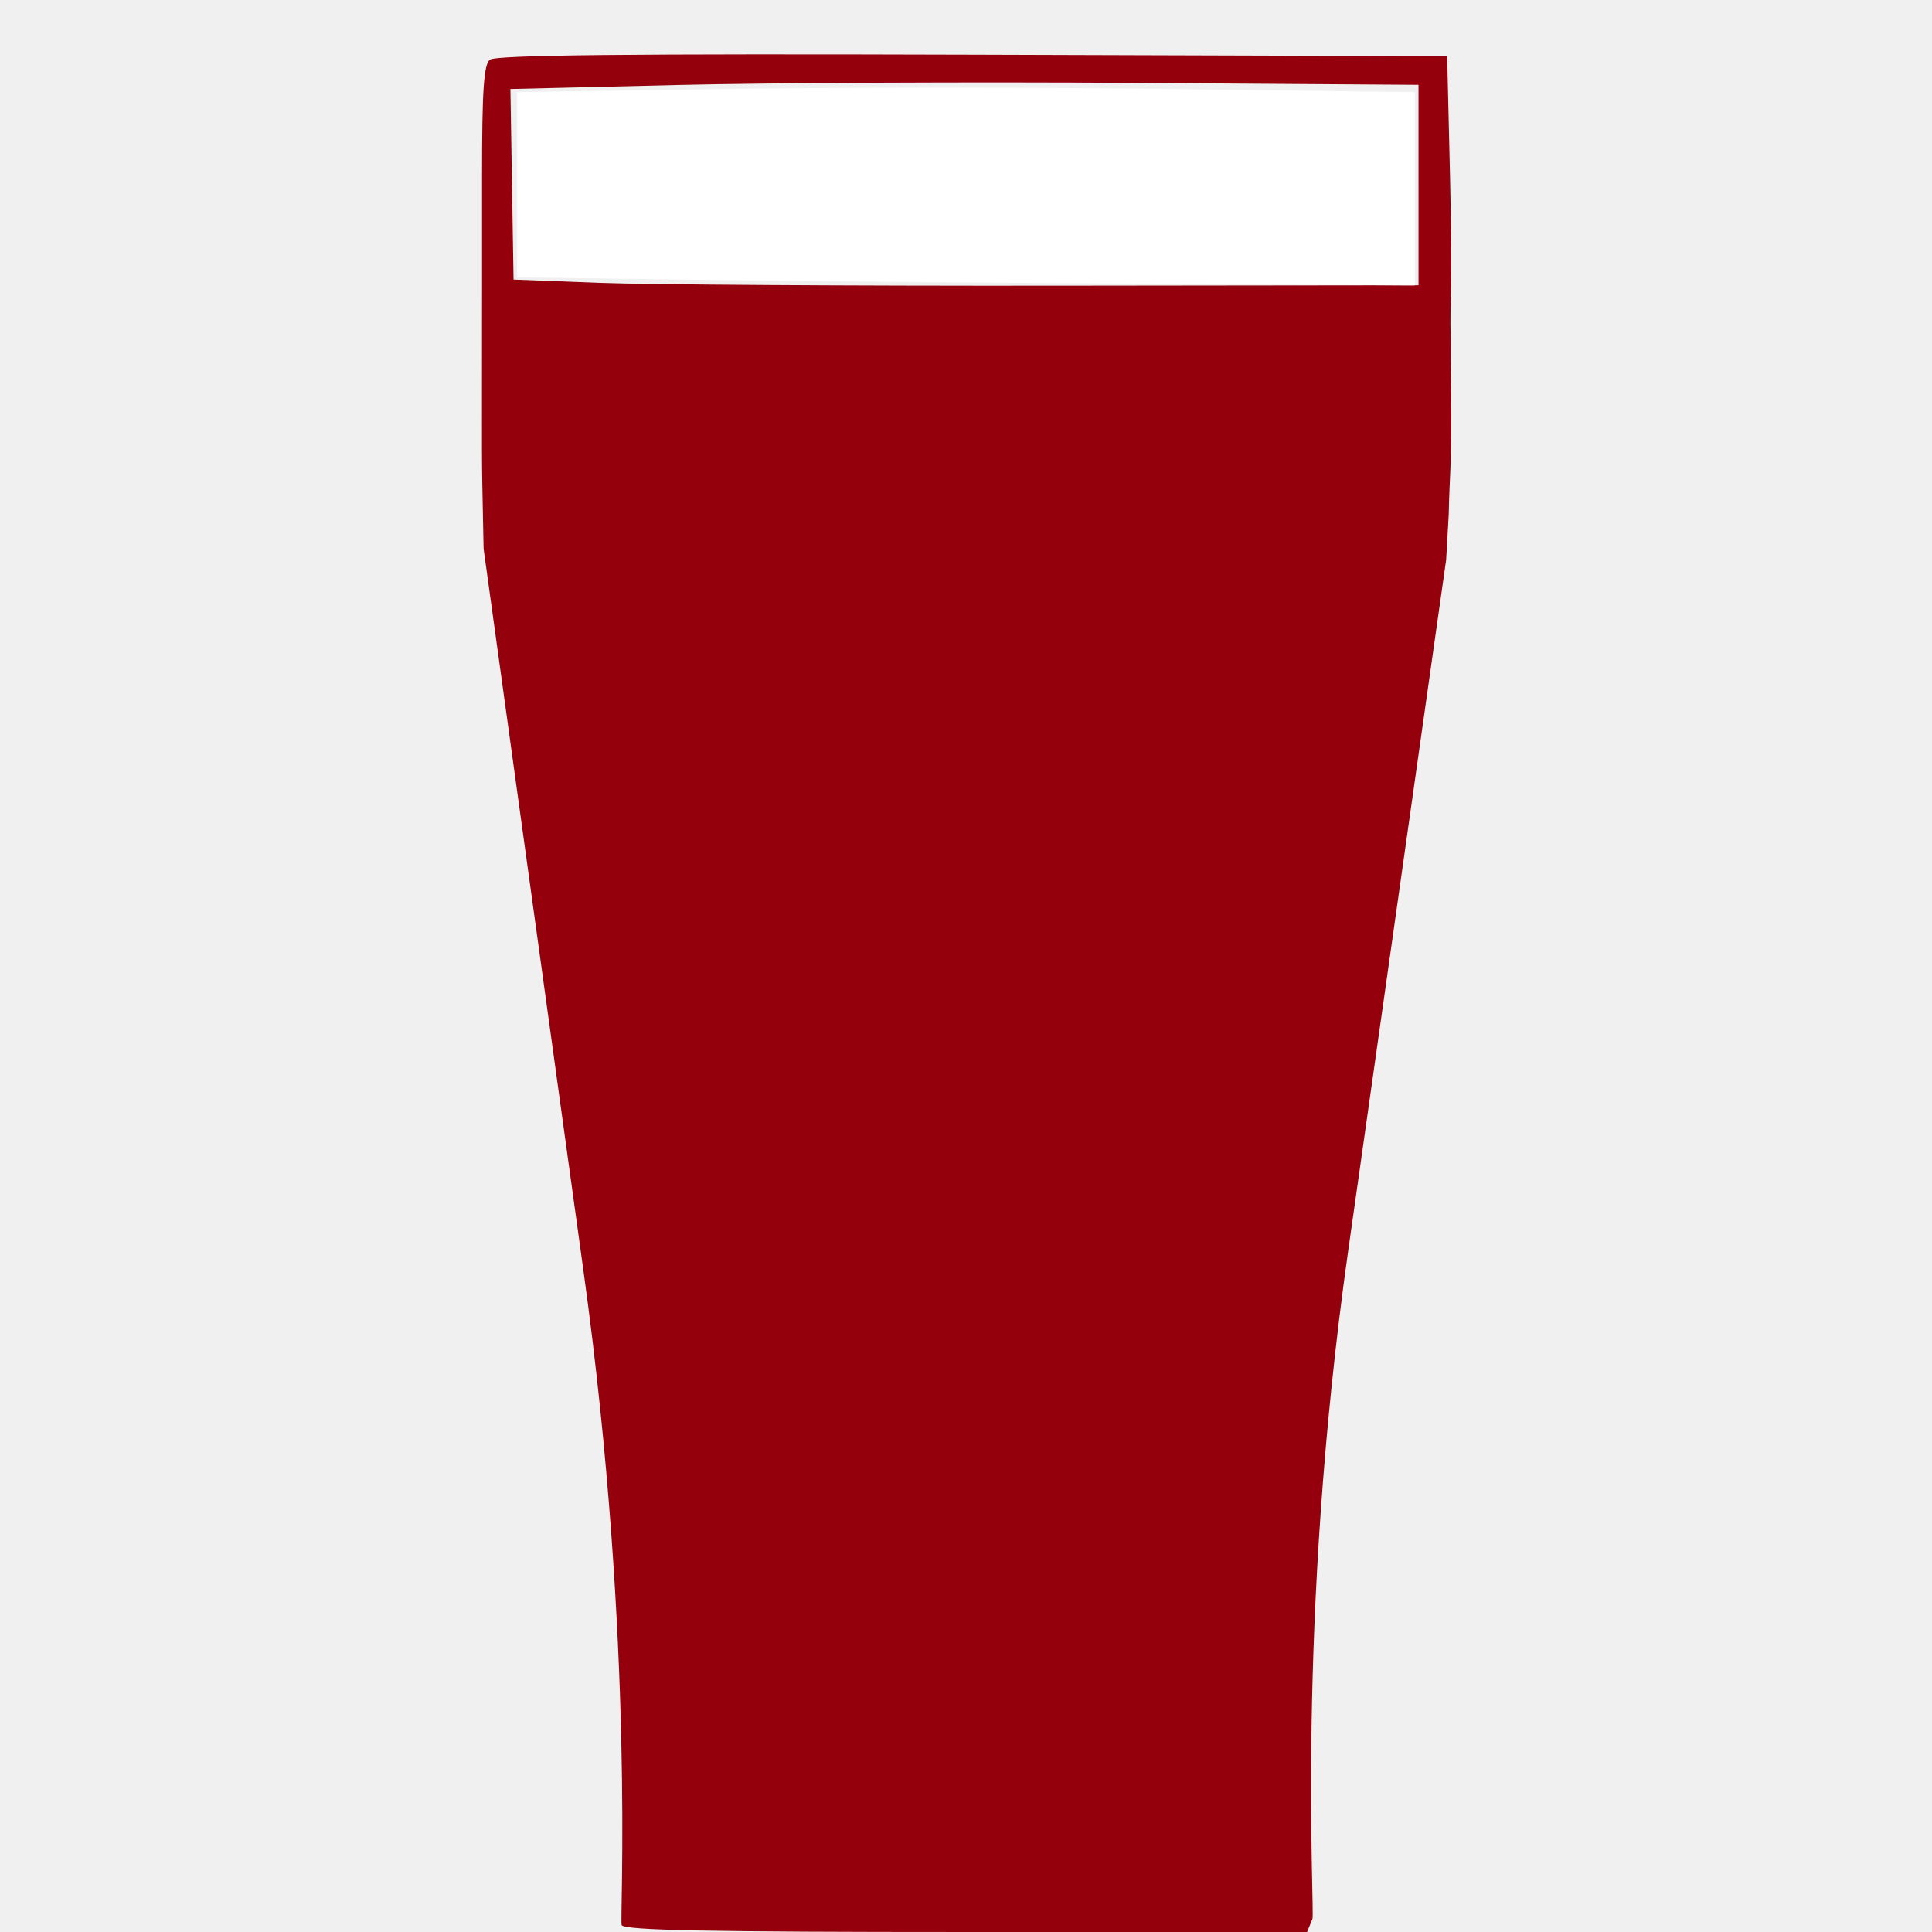
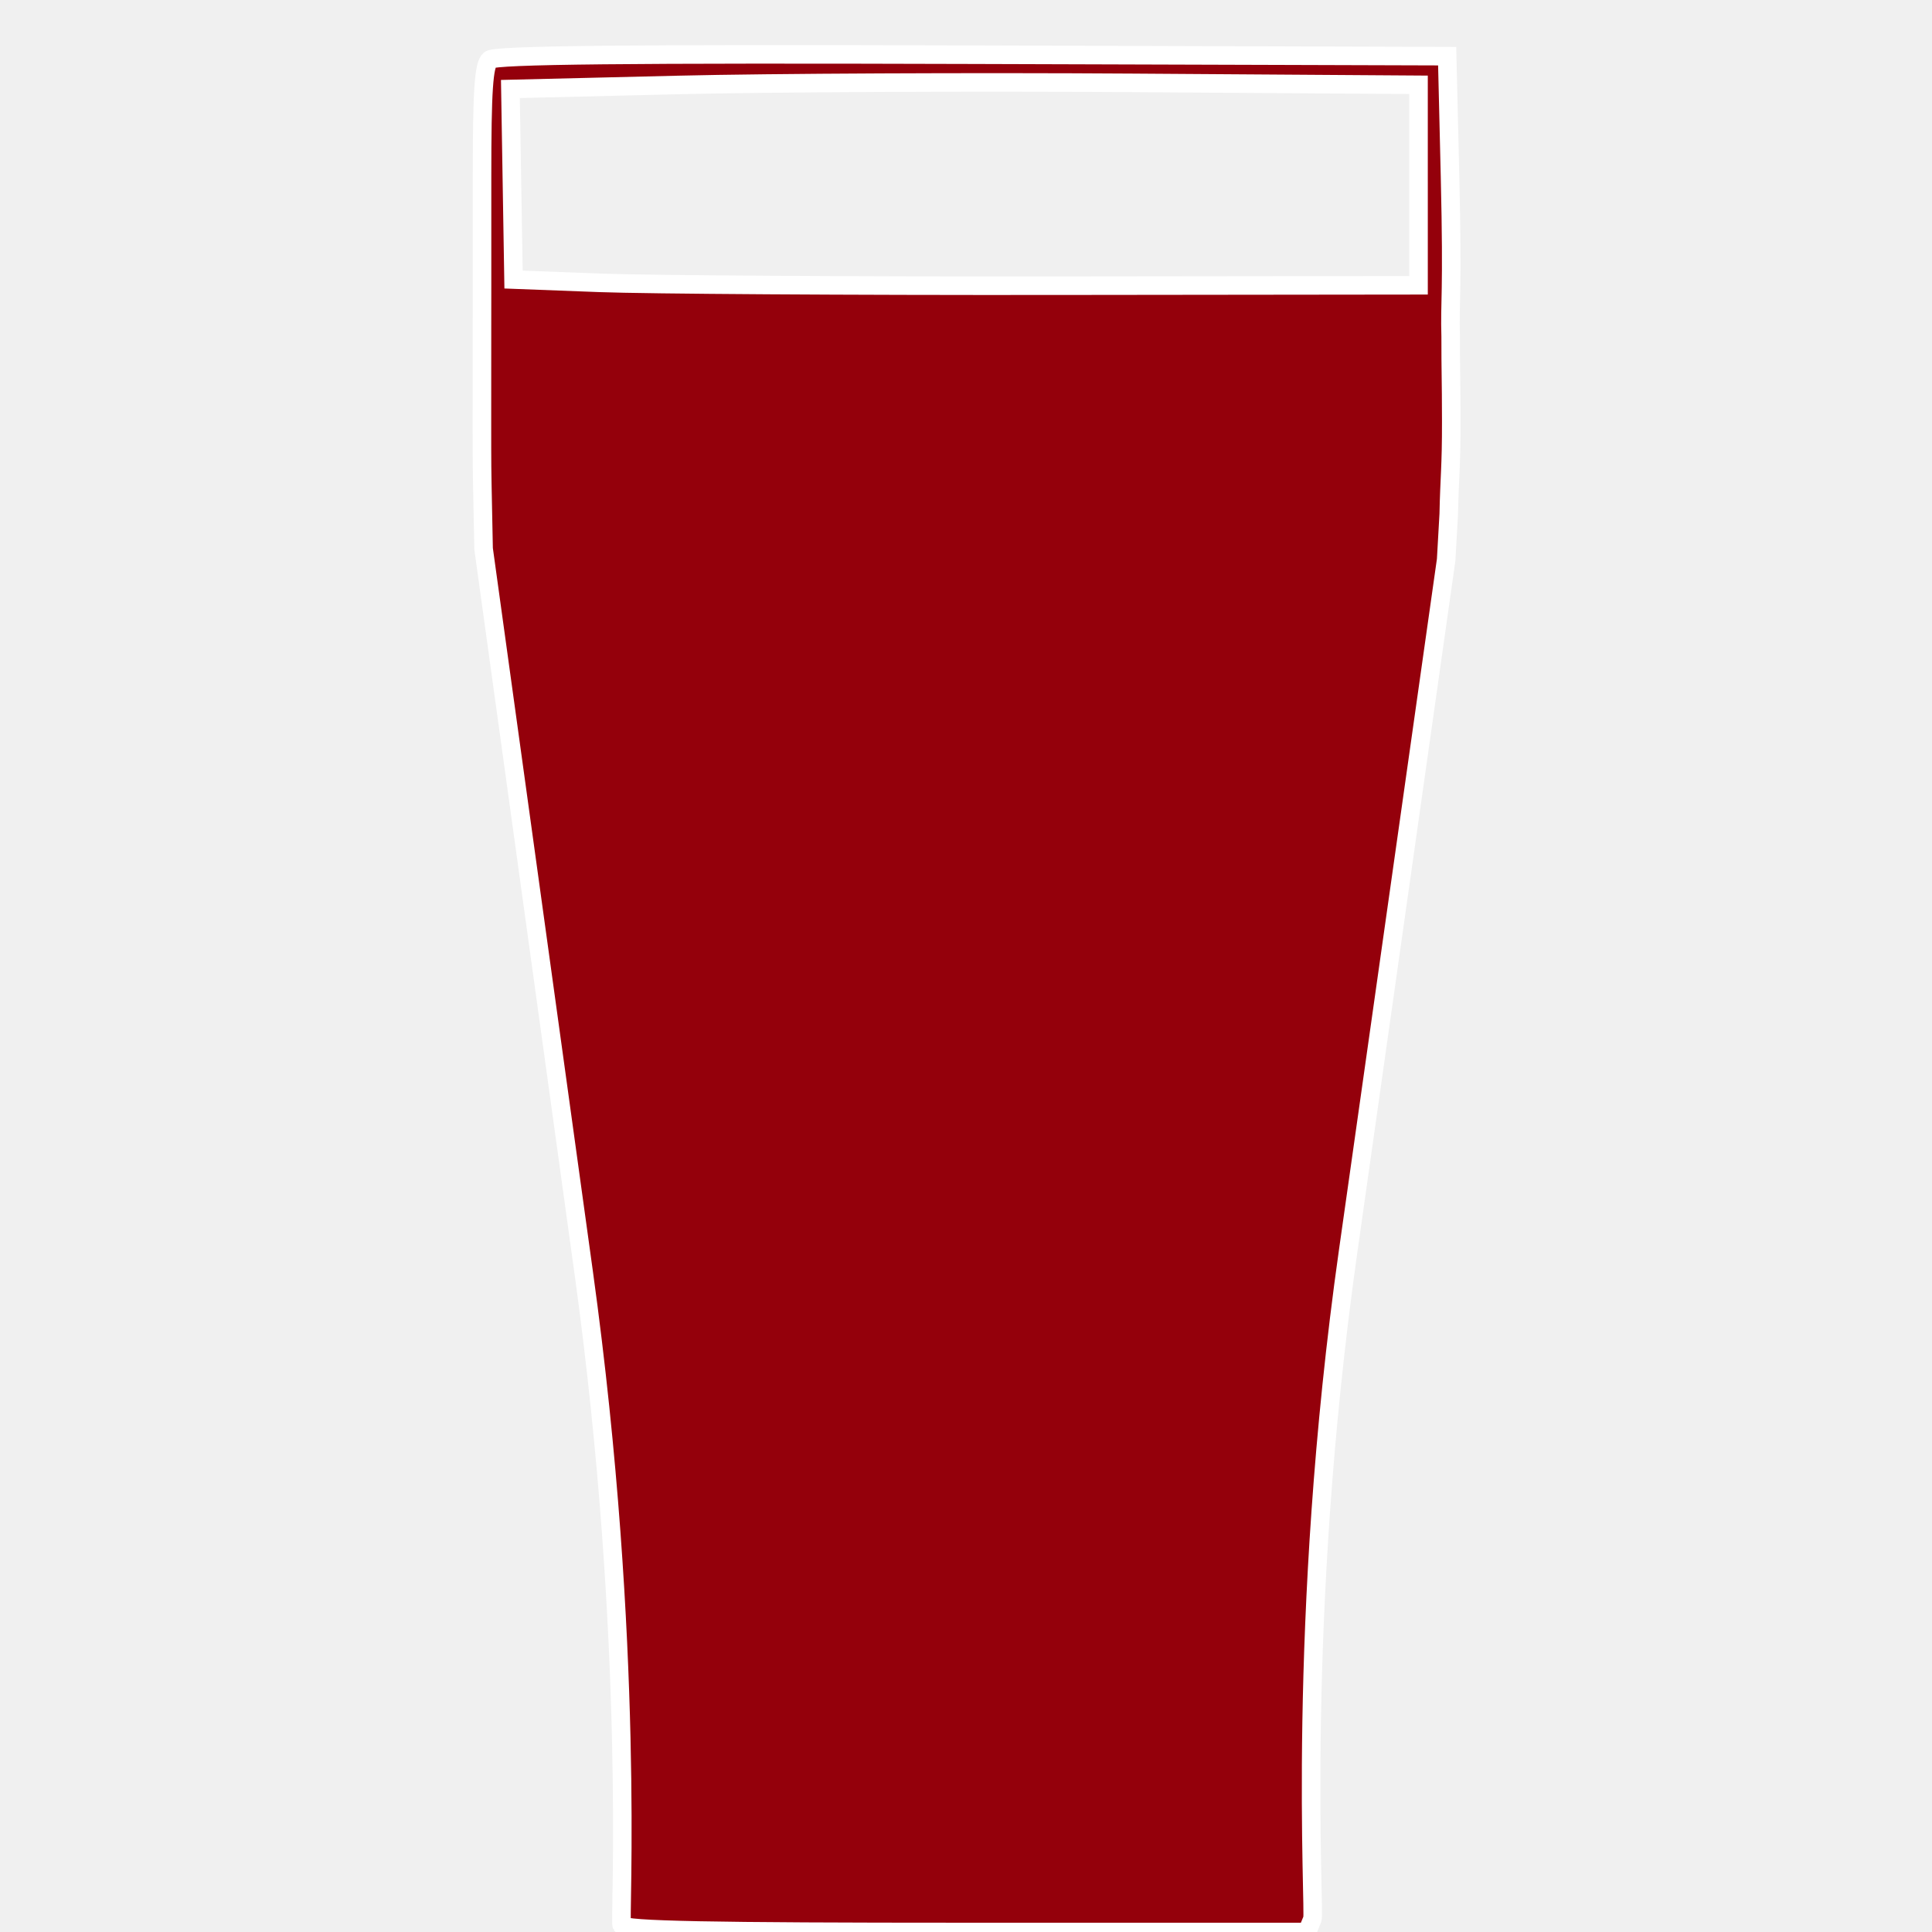
<svg xmlns="http://www.w3.org/2000/svg" width="250" height="250" viewBox="0 0 250 250" id="svg2" version="1.1">
  <defs id="defs4" />
  <g id="layer1" transform="translate(-137.01,-564.6478)">
-     <path style="fill:#94000b;fill-opacity:1" d="m 217.456,813.765 c -0.3,-0.487 1.787,-35.989 -4.922,-84.497 l -12.947,-93.612 -0.107,-5.314 c -0.106,-5.235 -0.107,-5.166 -0.107,-11.227 0,-5.985 -8e-5,-7.34 0.006,-12.388 l 0.006,-4.96 0,-14.279 c 0,-11.132 0.222,-14.463 1.008,-15.115 0.734,-0.609 17.67,-0.785 62.443,-0.647 l 61.436,0.19 0.372,15.564 c 0.369,15.446 -0.057,16.045 0.083,20.726 -0.007,4.83 0.068,5.034 0.075,10.939 0.01,6.043 -0.225,7.159 -0.326,12.037 l -0.334,5.902 -12.678,89.43 c -6.812,48.05 -4.253,85.549 -4.631,86.465 l -0.687,1.668 -44.072,0 c -33.32,0 -44.205,-0.215 -44.618,-0.883 z m 103.11,-225.173 0,-12.97 -37.058,-0.251 c -20.382,-0.138 -46.822,-0.017 -58.755,0.271 l -21.697,0.522 0.203,12.329 0.203,12.329 11.118,0.424 c 6.115,0.233 32.463,0.4 58.552,0.371 l 47.435,-0.054 0,-12.97 z" id="path4381" />
-     <path style="opacity:1;fill:#ffffff;fill-opacity:1;stroke:none;stroke-width:7;stroke-linejoin:miter;stroke-miterlimit:4;stroke-dasharray:none;stroke-dashoffset:0;stroke-opacity:1" d="m 88.384,36.179 -21.465,-0.294 0,-11.983 0,-11.983 27.02,-0.404 c 14.861,-0.222 40.997,-0.22 58.081,0.005 l 31.061,0.409 0,12.503 0,12.503 -36.616,-0.231 c -20.139,-0.127 -46.275,-0.364 -58.081,-0.525 z" id="path6329" transform="translate(137.01,564.6478)" />
+     <path style="fill:#94000b;fill-opacity:1;stroke:#ffffff;stroke-opacity:1;stroke-width:2.4;stroke-miterlimit:4;stroke-dasharray:none" d="m 217.456,813.765 c -0.3,-0.487 1.787,-35.989 -4.922,-84.497 l -12.947,-93.612 -0.107,-5.314 c -0.106,-5.235 -0.107,-5.166 -0.107,-11.227 0,-5.985 -8e-5,-7.34 0.006,-12.388 l 0.006,-4.96 0,-14.279 c 0,-11.132 0.222,-14.463 1.008,-15.115 0.734,-0.609 17.67,-0.785 62.443,-0.647 l 61.436,0.19 0.372,15.564 c 0.369,15.446 -0.057,16.045 0.083,20.726 -0.007,4.83 0.068,5.034 0.075,10.939 0.01,6.043 -0.225,7.159 -0.326,12.037 l -0.334,5.902 -12.678,89.43 c -6.812,48.05 -4.253,85.549 -4.631,86.465 l -0.687,1.668 -44.072,0 c -33.32,0 -44.205,-0.215 -44.618,-0.883 z m 103.11,-225.173 0,-12.97 -37.058,-0.251 c -20.382,-0.138 -46.822,-0.017 -58.755,0.271 l -21.697,0.522 0.203,12.329 0.203,12.329 11.118,0.424 c 6.115,0.233 32.463,0.4 58.552,0.371 l 47.435,-0.054 0,-12.97 z" id="path4381" />
  </g>
</svg>
